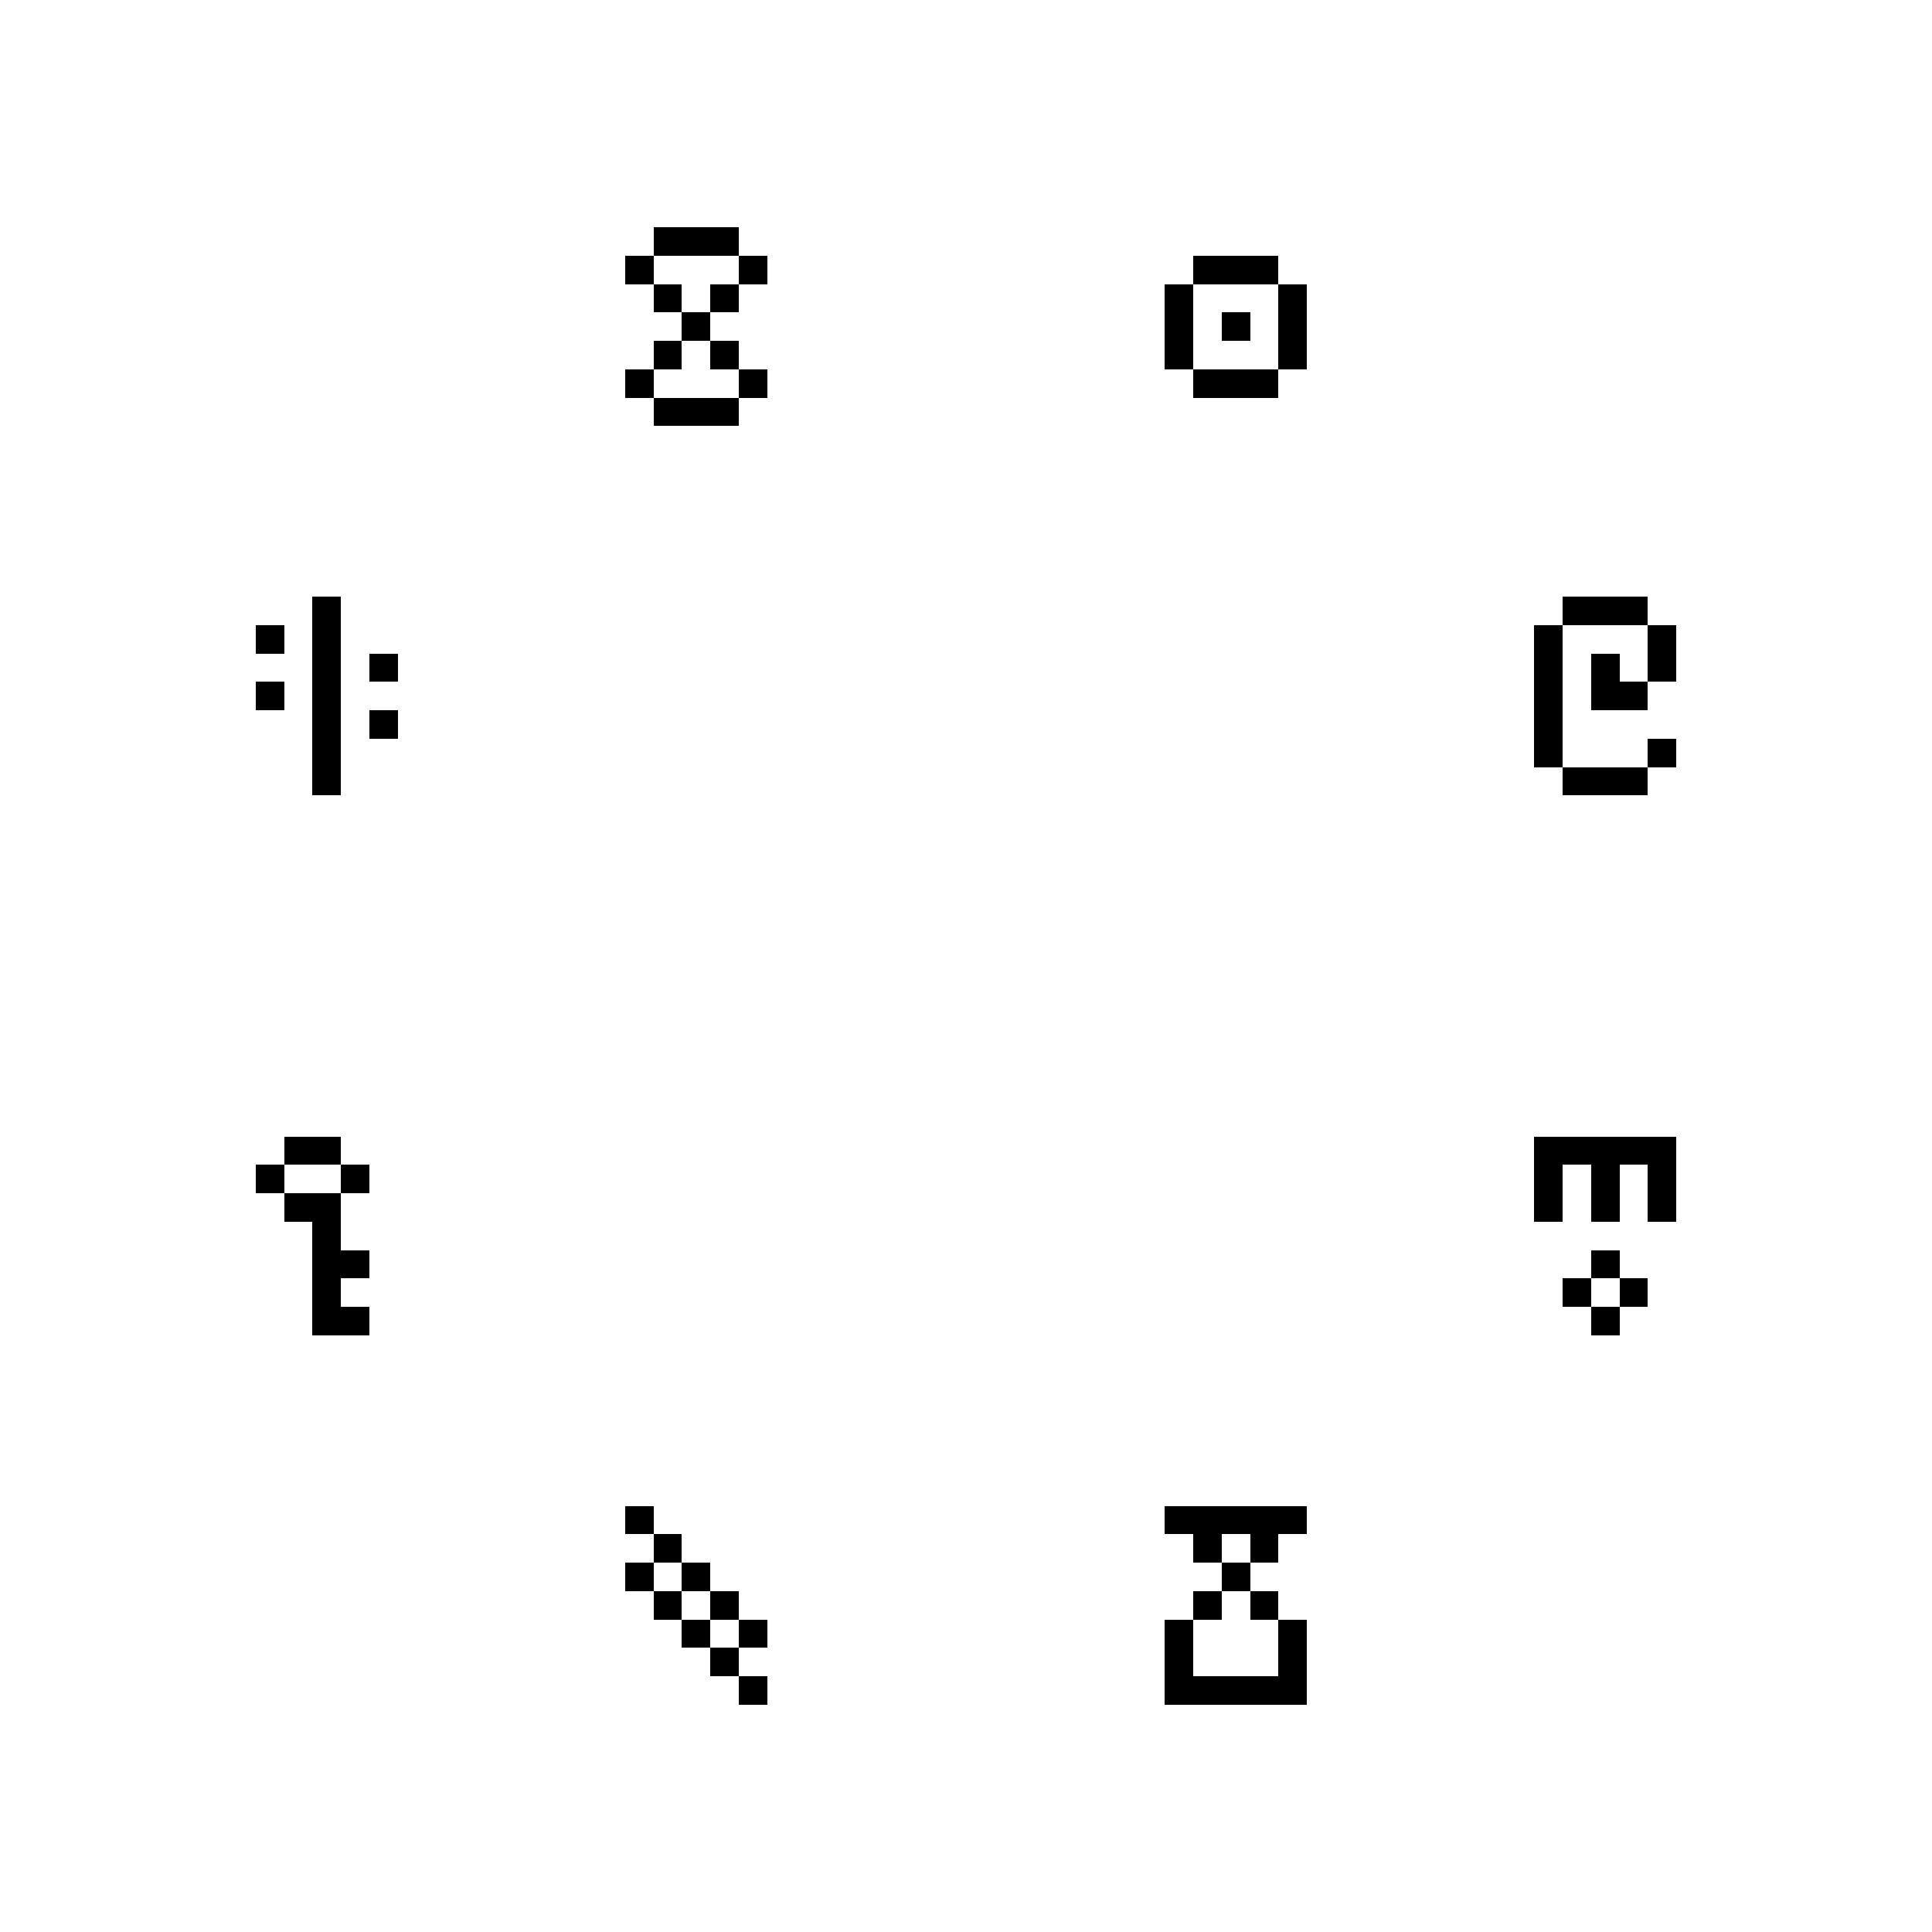
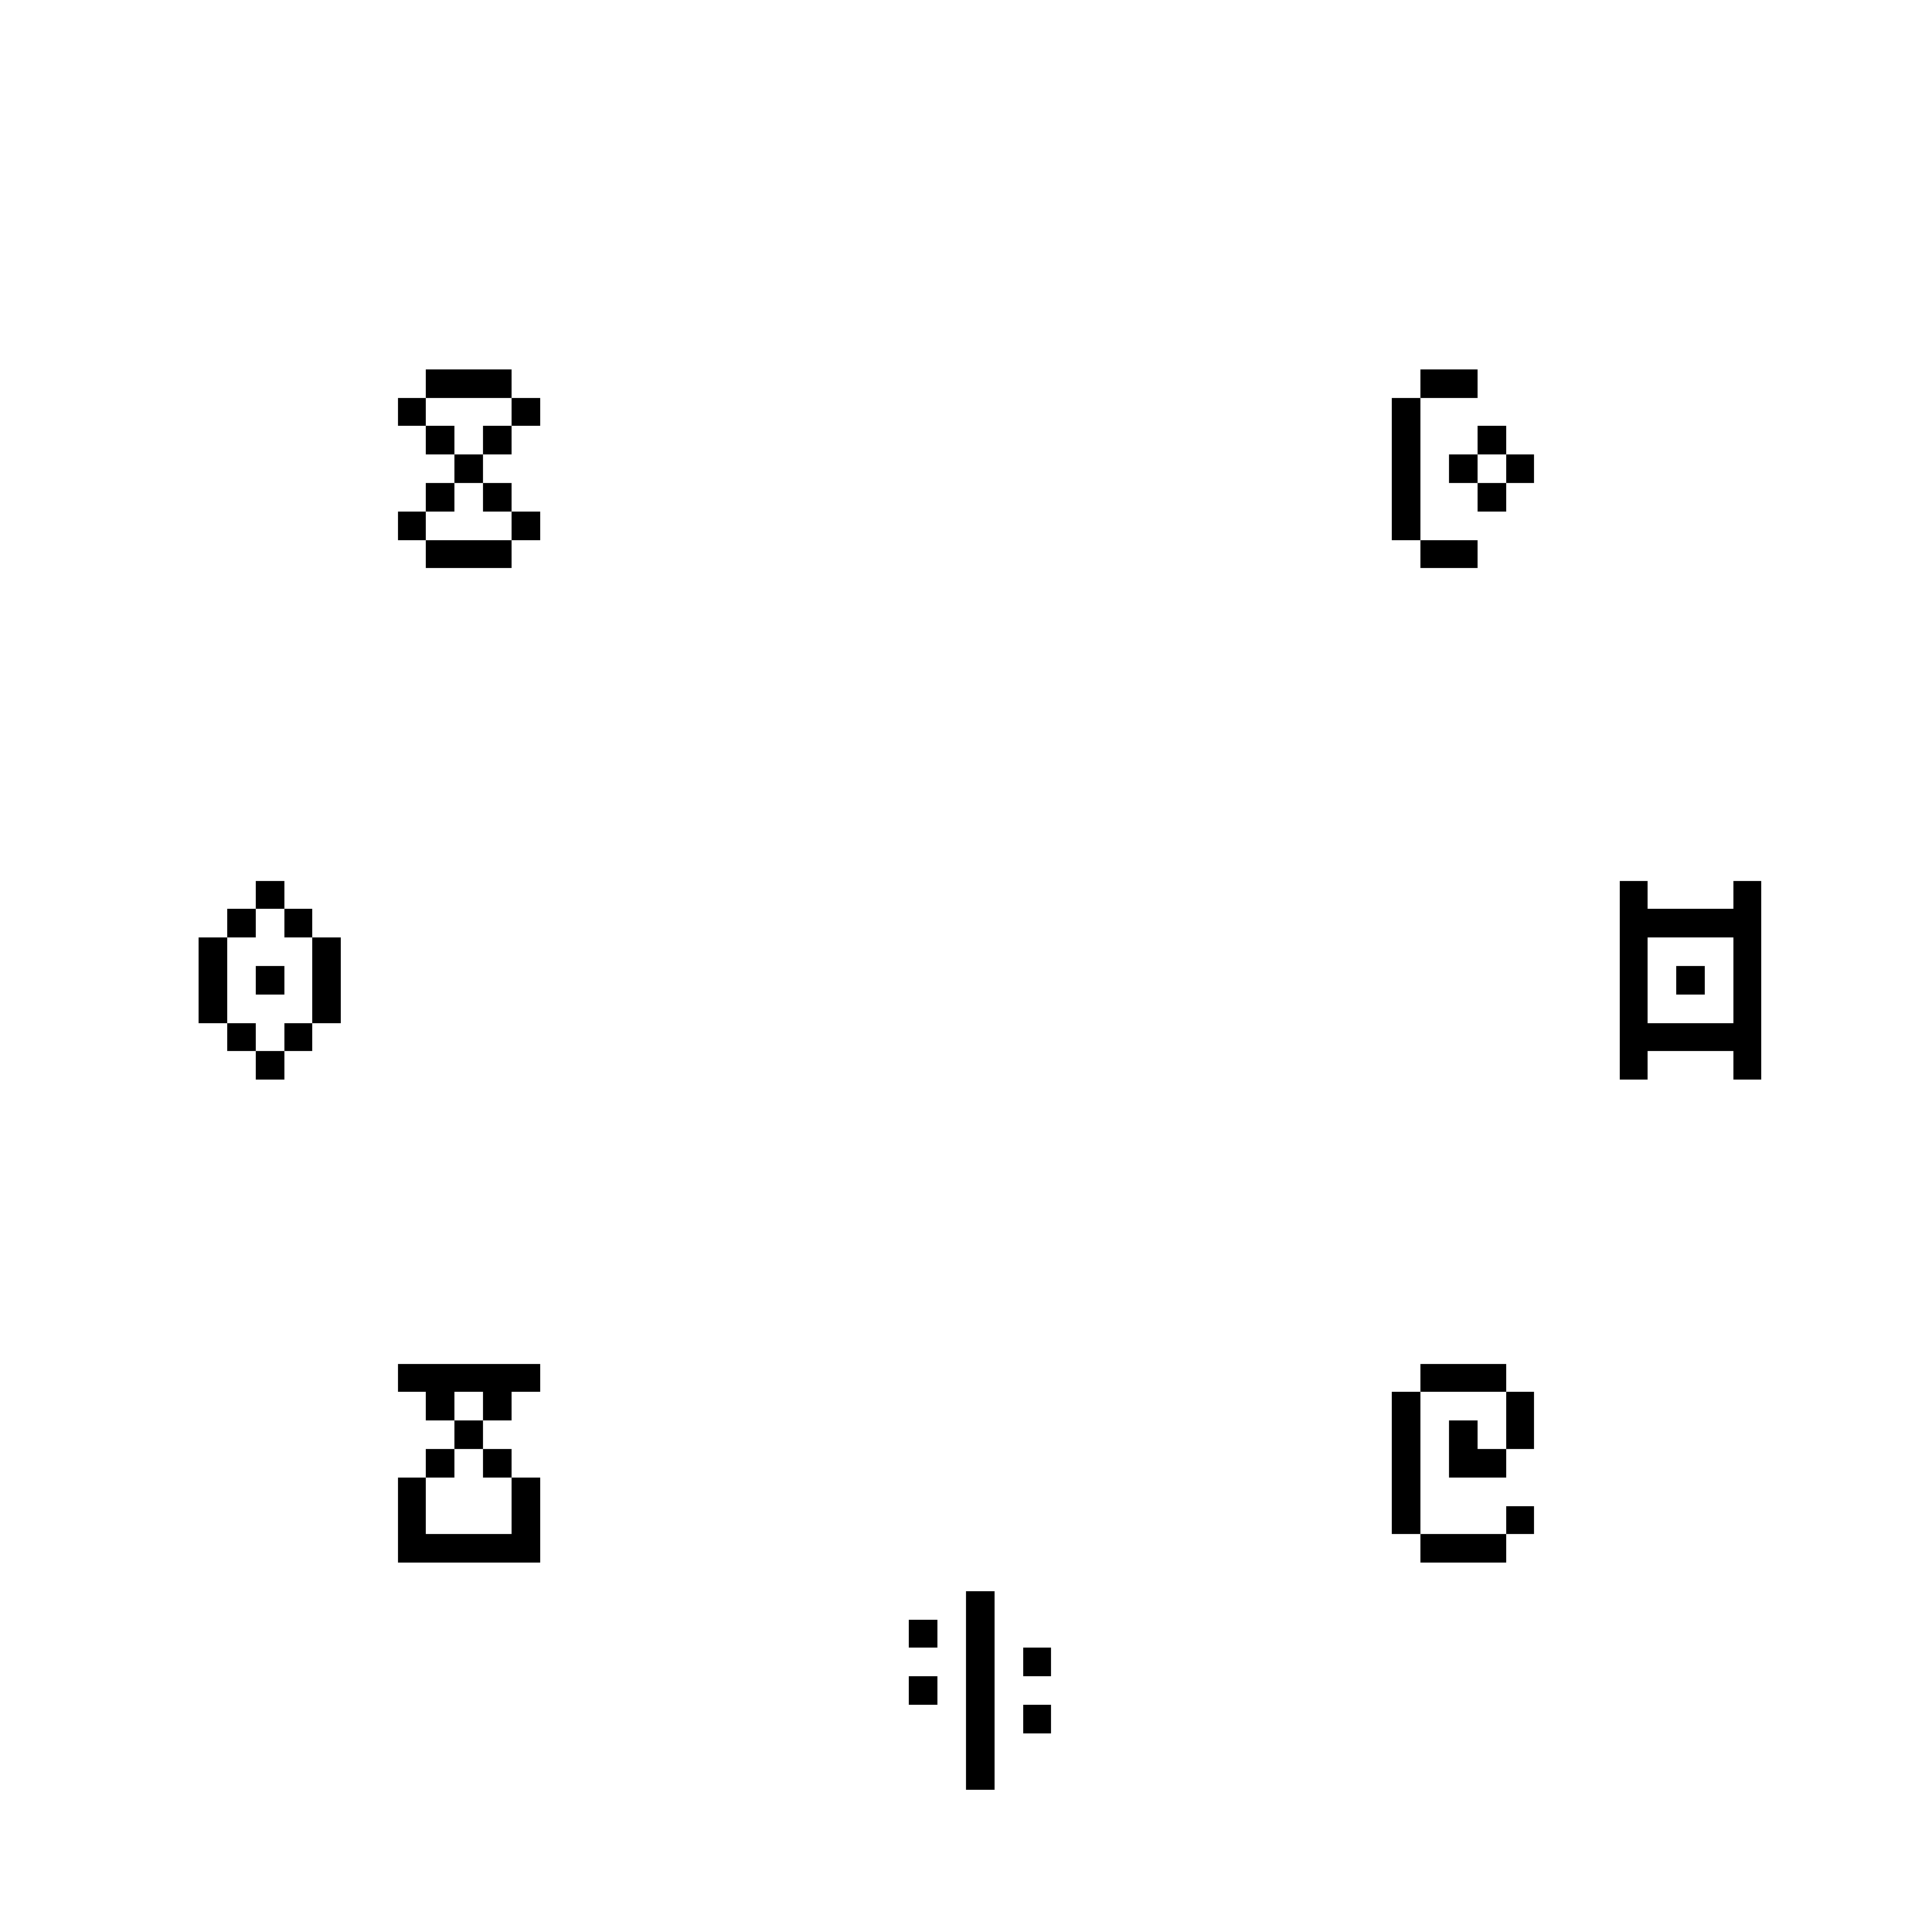
<svg xmlns="http://www.w3.org/2000/svg" viewBox="0 0 68 68" fill="#000" shape-rendering="crispEdges">
-   <path d="M23 8h1v1h-1zM24 8h1v1h-1zM25 8h1v1h-1zM22 9h1v1h-1zM26 9h1v1h-1zM42 9h1v1h-1zM43 9h1v1h-1zM44 9h1v1h-1zM23 10h1v1h-1zM25 10h1v1h-1zM41 10h1v1h-1zM45 10h1v1h-1zM24 11h1v1h-1zM41 11h1v1h-1zM43 11h1v1h-1zM45 11h1v1h-1zM23 12h1v1h-1zM25 12h1v1h-1zM41 12h1v1h-1zM45 12h1v1h-1zM22 13h1v1h-1zM26 13h1v1h-1zM42 13h1v1h-1zM43 13h1v1h-1zM44 13h1v1h-1zM23 14h1v1h-1zM24 14h1v1h-1zM25 14h1v1h-1zM11 21h1v1h-1zM55 21h1v1h-1zM56 21h1v1h-1zM57 21h1v1h-1zM9 22h1v1h-1zM11 22h1v1h-1zM54 22h1v1h-1zM58 22h1v1h-1zM11 23h1v1h-1zM13 23h1v1h-1zM54 23h1v1h-1zM56 23h1v1h-1zM58 23h1v1h-1zM9 24h1v1h-1zM11 24h1v1h-1zM54 24h1v1h-1zM56 24h1v1h-1zM57 24h1v1h-1zM11 25h1v1h-1zM13 25h1v1h-1zM54 25h1v1h-1zM11 26h1v1h-1zM54 26h1v1h-1zM58 26h1v1h-1zM11 27h1v1h-1zM55 27h1v1h-1zM56 27h1v1h-1zM57 27h1v1h-1zM10 40h1v1h-1zM11 40h1v1h-1zM54 40h1v1h-1zM55 40h1v1h-1zM56 40h1v1h-1zM57 40h1v1h-1zM58 40h1v1h-1zM9 41h1v1h-1zM12 41h1v1h-1zM54 41h1v1h-1zM56 41h1v1h-1zM58 41h1v1h-1zM10 42h1v1h-1zM11 42h1v1h-1zM54 42h1v1h-1zM56 42h1v1h-1zM58 42h1v1h-1zM11 43h1v1h-1zM11 44h1v1h-1zM12 44h1v1h-1zM56 44h1v1h-1zM11 45h1v1h-1zM55 45h1v1h-1zM57 45h1v1h-1zM11 46h1v1h-1zM12 46h1v1h-1zM56 46h1v1h-1zM22 53h1v1h-1zM41 53h1v1h-1zM42 53h1v1h-1zM43 53h1v1h-1zM44 53h1v1h-1zM45 53h1v1h-1zM23 54h1v1h-1zM42 54h1v1h-1zM44 54h1v1h-1zM22 55h1v1h-1zM24 55h1v1h-1zM43 55h1v1h-1zM23 56h1v1h-1zM25 56h1v1h-1zM42 56h1v1h-1zM44 56h1v1h-1zM24 57h1v1h-1zM26 57h1v1h-1zM41 57h1v1h-1zM45 57h1v1h-1zM25 58h1v1h-1zM41 58h1v1h-1zM45 58h1v1h-1zM26 59h1v1h-1zM41 59h1v1h-1zM42 59h1v1h-1zM43 59h1v1h-1zM44 59h1v1h-1zM45 59h1v1h-1z" />
+   <path d="M15 13h1v1h-1zM16 13h1v1h-1zM17 13h1v1h-1zM50 13h1v1h-1zM51 13h1v1h-1zM14 14h1v1h-1zM18 14h1v1h-1zM49 14h1v1h-1zM15 15h1v1h-1zM17 15h1v1h-1zM49 15h1v1h-1zM52 15h1v1h-1zM16 16h1v1h-1zM49 16h1v1h-1zM51 16h1v1h-1zM53 16h1v1h-1zM15 17h1v1h-1zM17 17h1v1h-1zM49 17h1v1h-1zM52 17h1v1h-1zM14 18h1v1h-1zM18 18h1v1h-1zM49 18h1v1h-1zM15 19h1v1h-1zM16 19h1v1h-1zM17 19h1v1h-1zM50 19h1v1h-1zM51 19h1v1h-1zM9 31h1v1h-1zM57 31h1v1h-1zM61 31h1v1h-1zM8 32h1v1h-1zM10 32h1v1h-1zM57 32h1v1h-1zM58 32h1v1h-1zM59 32h1v1h-1zM60 32h1v1h-1zM61 32h1v1h-1zM7 33h1v1h-1zM11 33h1v1h-1zM57 33h1v1h-1zM61 33h1v1h-1zM7 34h1v1h-1zM9 34h1v1h-1zM11 34h1v1h-1zM57 34h1v1h-1zM59 34h1v1h-1zM61 34h1v1h-1zM7 35h1v1h-1zM11 35h1v1h-1zM57 35h1v1h-1zM61 35h1v1h-1zM8 36h1v1h-1zM10 36h1v1h-1zM57 36h1v1h-1zM58 36h1v1h-1zM59 36h1v1h-1zM60 36h1v1h-1zM61 36h1v1h-1zM9 37h1v1h-1zM57 37h1v1h-1zM61 37h1v1h-1zM14 48h1v1h-1zM15 48h1v1h-1zM16 48h1v1h-1zM17 48h1v1h-1zM18 48h1v1h-1zM50 48h1v1h-1zM51 48h1v1h-1zM52 48h1v1h-1zM15 49h1v1h-1zM17 49h1v1h-1zM49 49h1v1h-1zM53 49h1v1h-1zM16 50h1v1h-1zM49 50h1v1h-1zM51 50h1v1h-1zM53 50h1v1h-1zM15 51h1v1h-1zM17 51h1v1h-1zM49 51h1v1h-1zM51 51h1v1h-1zM52 51h1v1h-1zM14 52h1v1h-1zM18 52h1v1h-1zM49 52h1v1h-1zM14 53h1v1h-1zM18 53h1v1h-1zM49 53h1v1h-1zM53 53h1v1h-1zM14 54h1v1h-1zM15 54h1v1h-1zM16 54h1v1h-1zM17 54h1v1h-1zM18 54h1v1h-1zM50 54h1v1h-1zM51 54h1v1h-1zM52 54h1v1h-1zM34 56h1v1h-1zM32 57h1v1h-1zM34 57h1v1h-1zM34 58h1v1h-1zM36 58h1v1h-1zM32 59h1v1h-1zM34 59h1v1h-1zM34 60h1v1h-1zM36 60h1v1h-1zM34 61h1v1h-1zM34 62h1v1h-1z" />
</svg>
